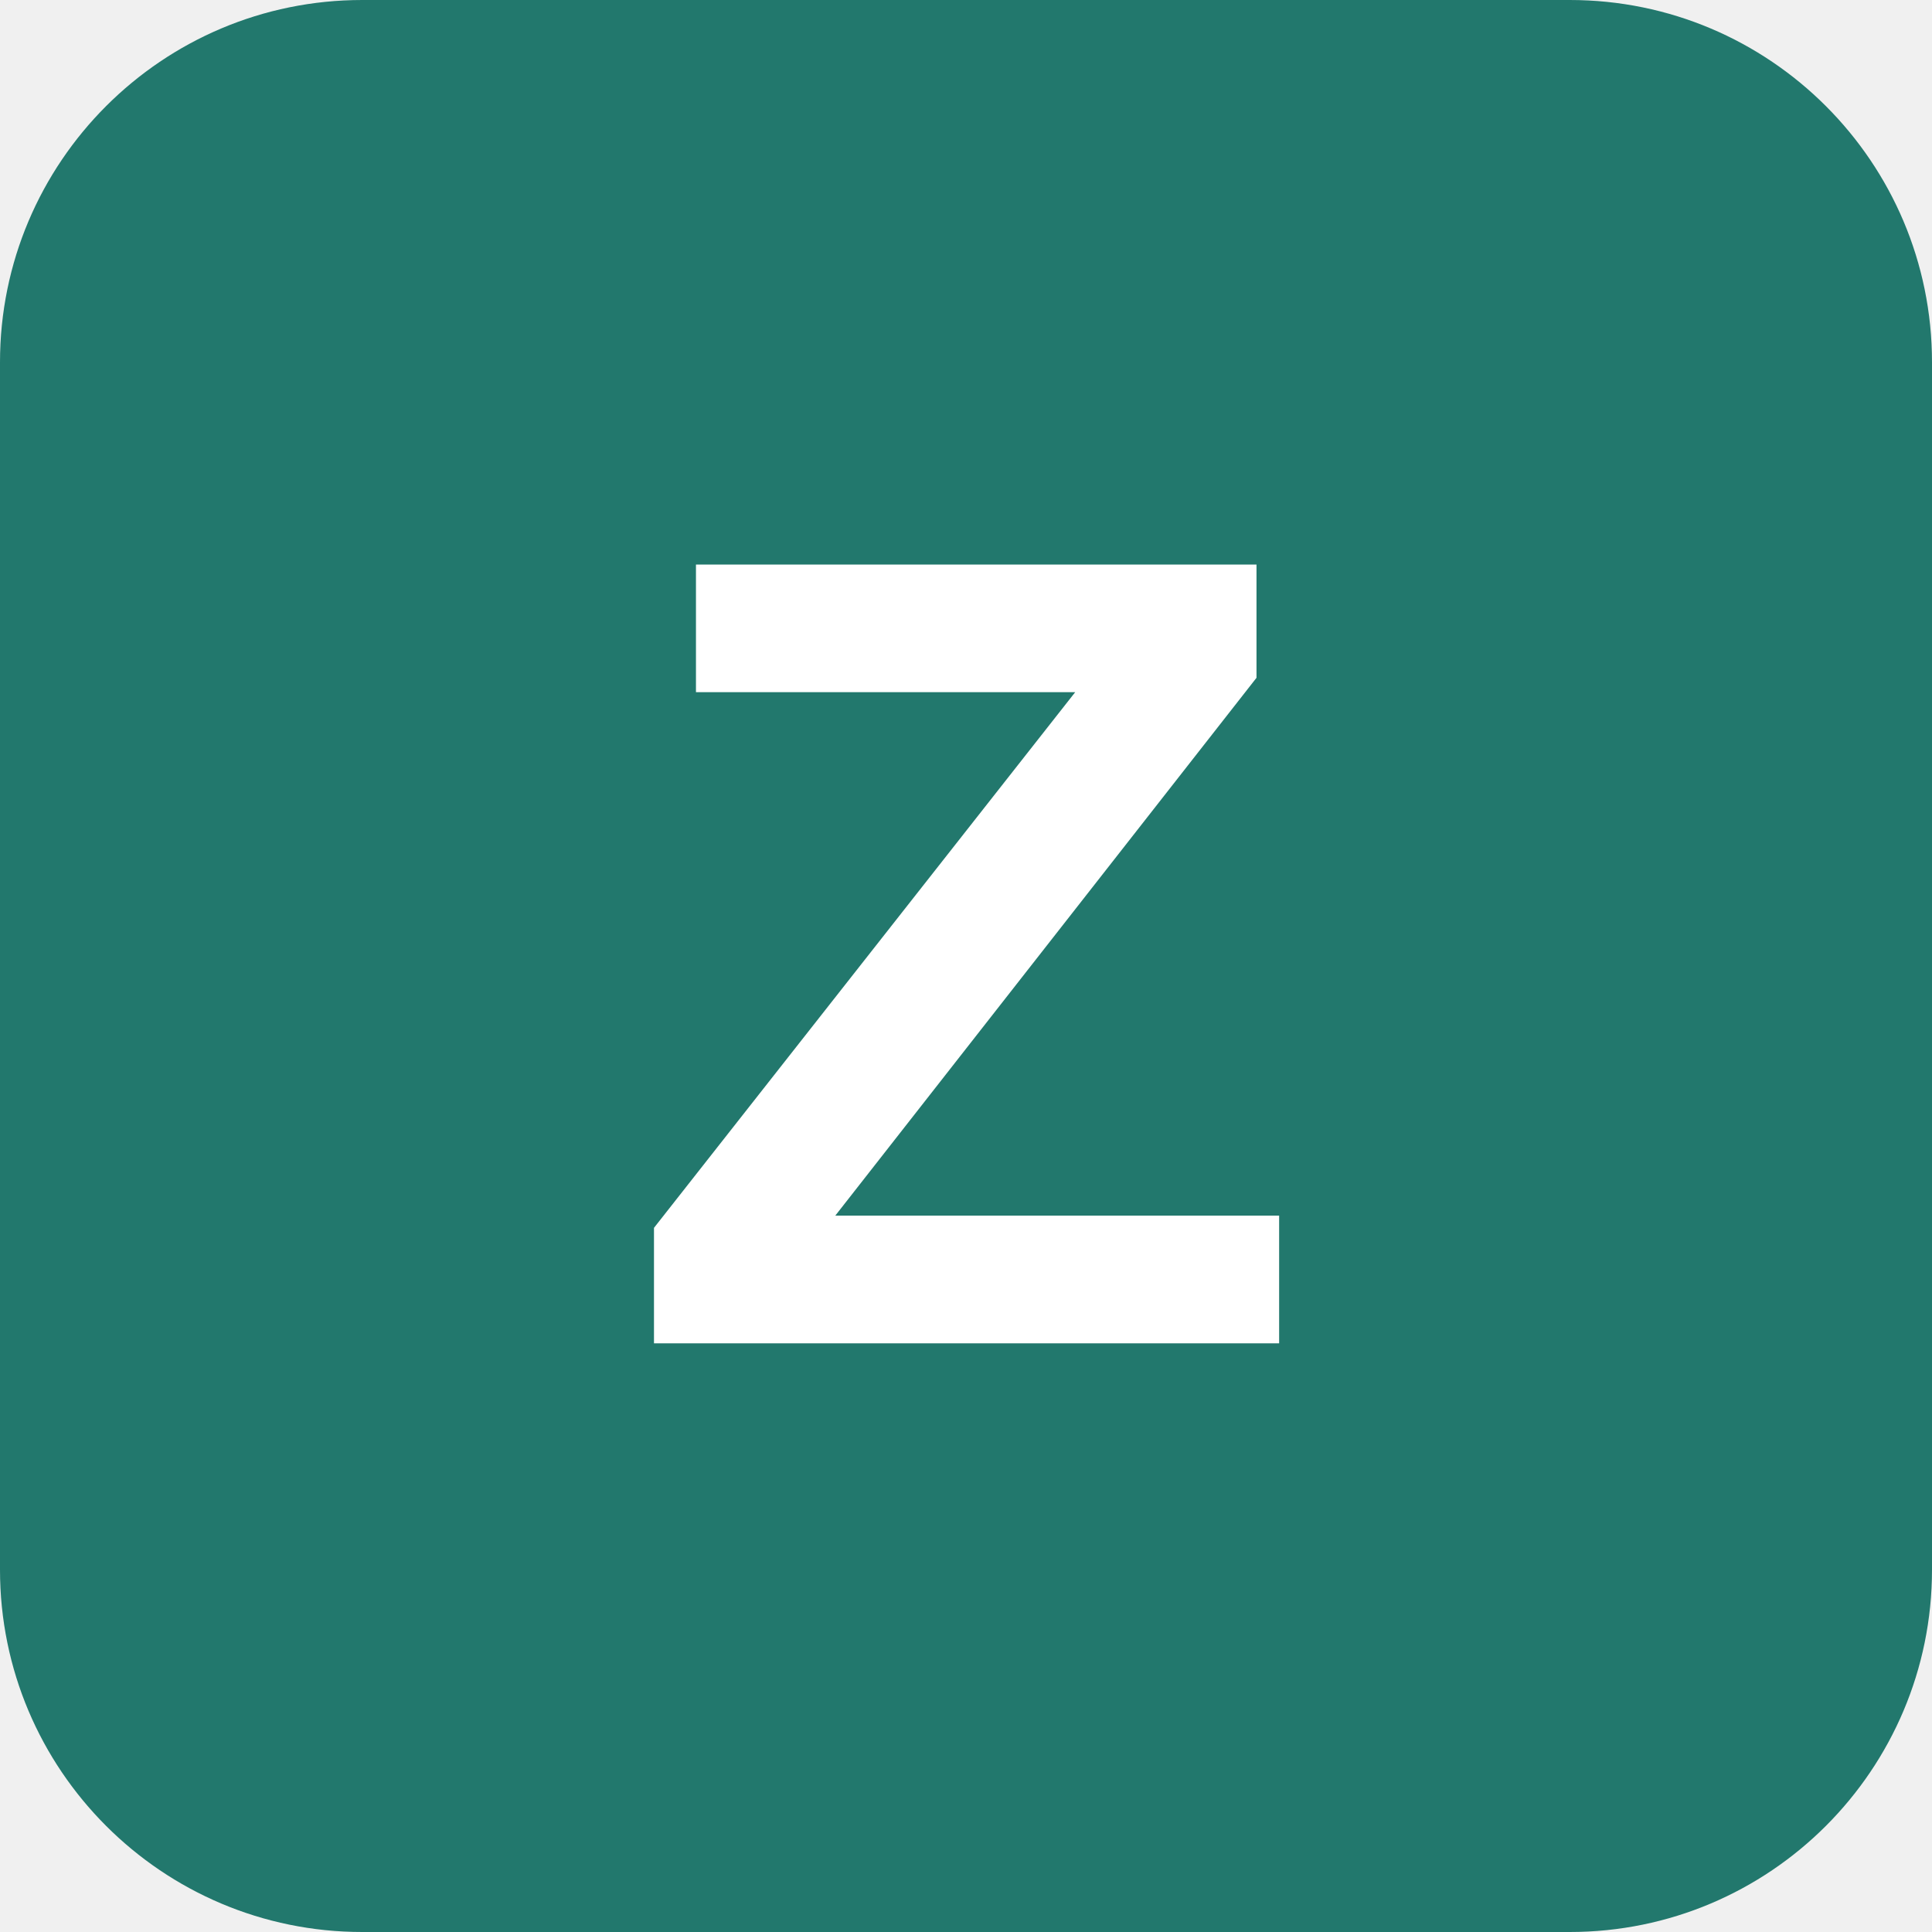
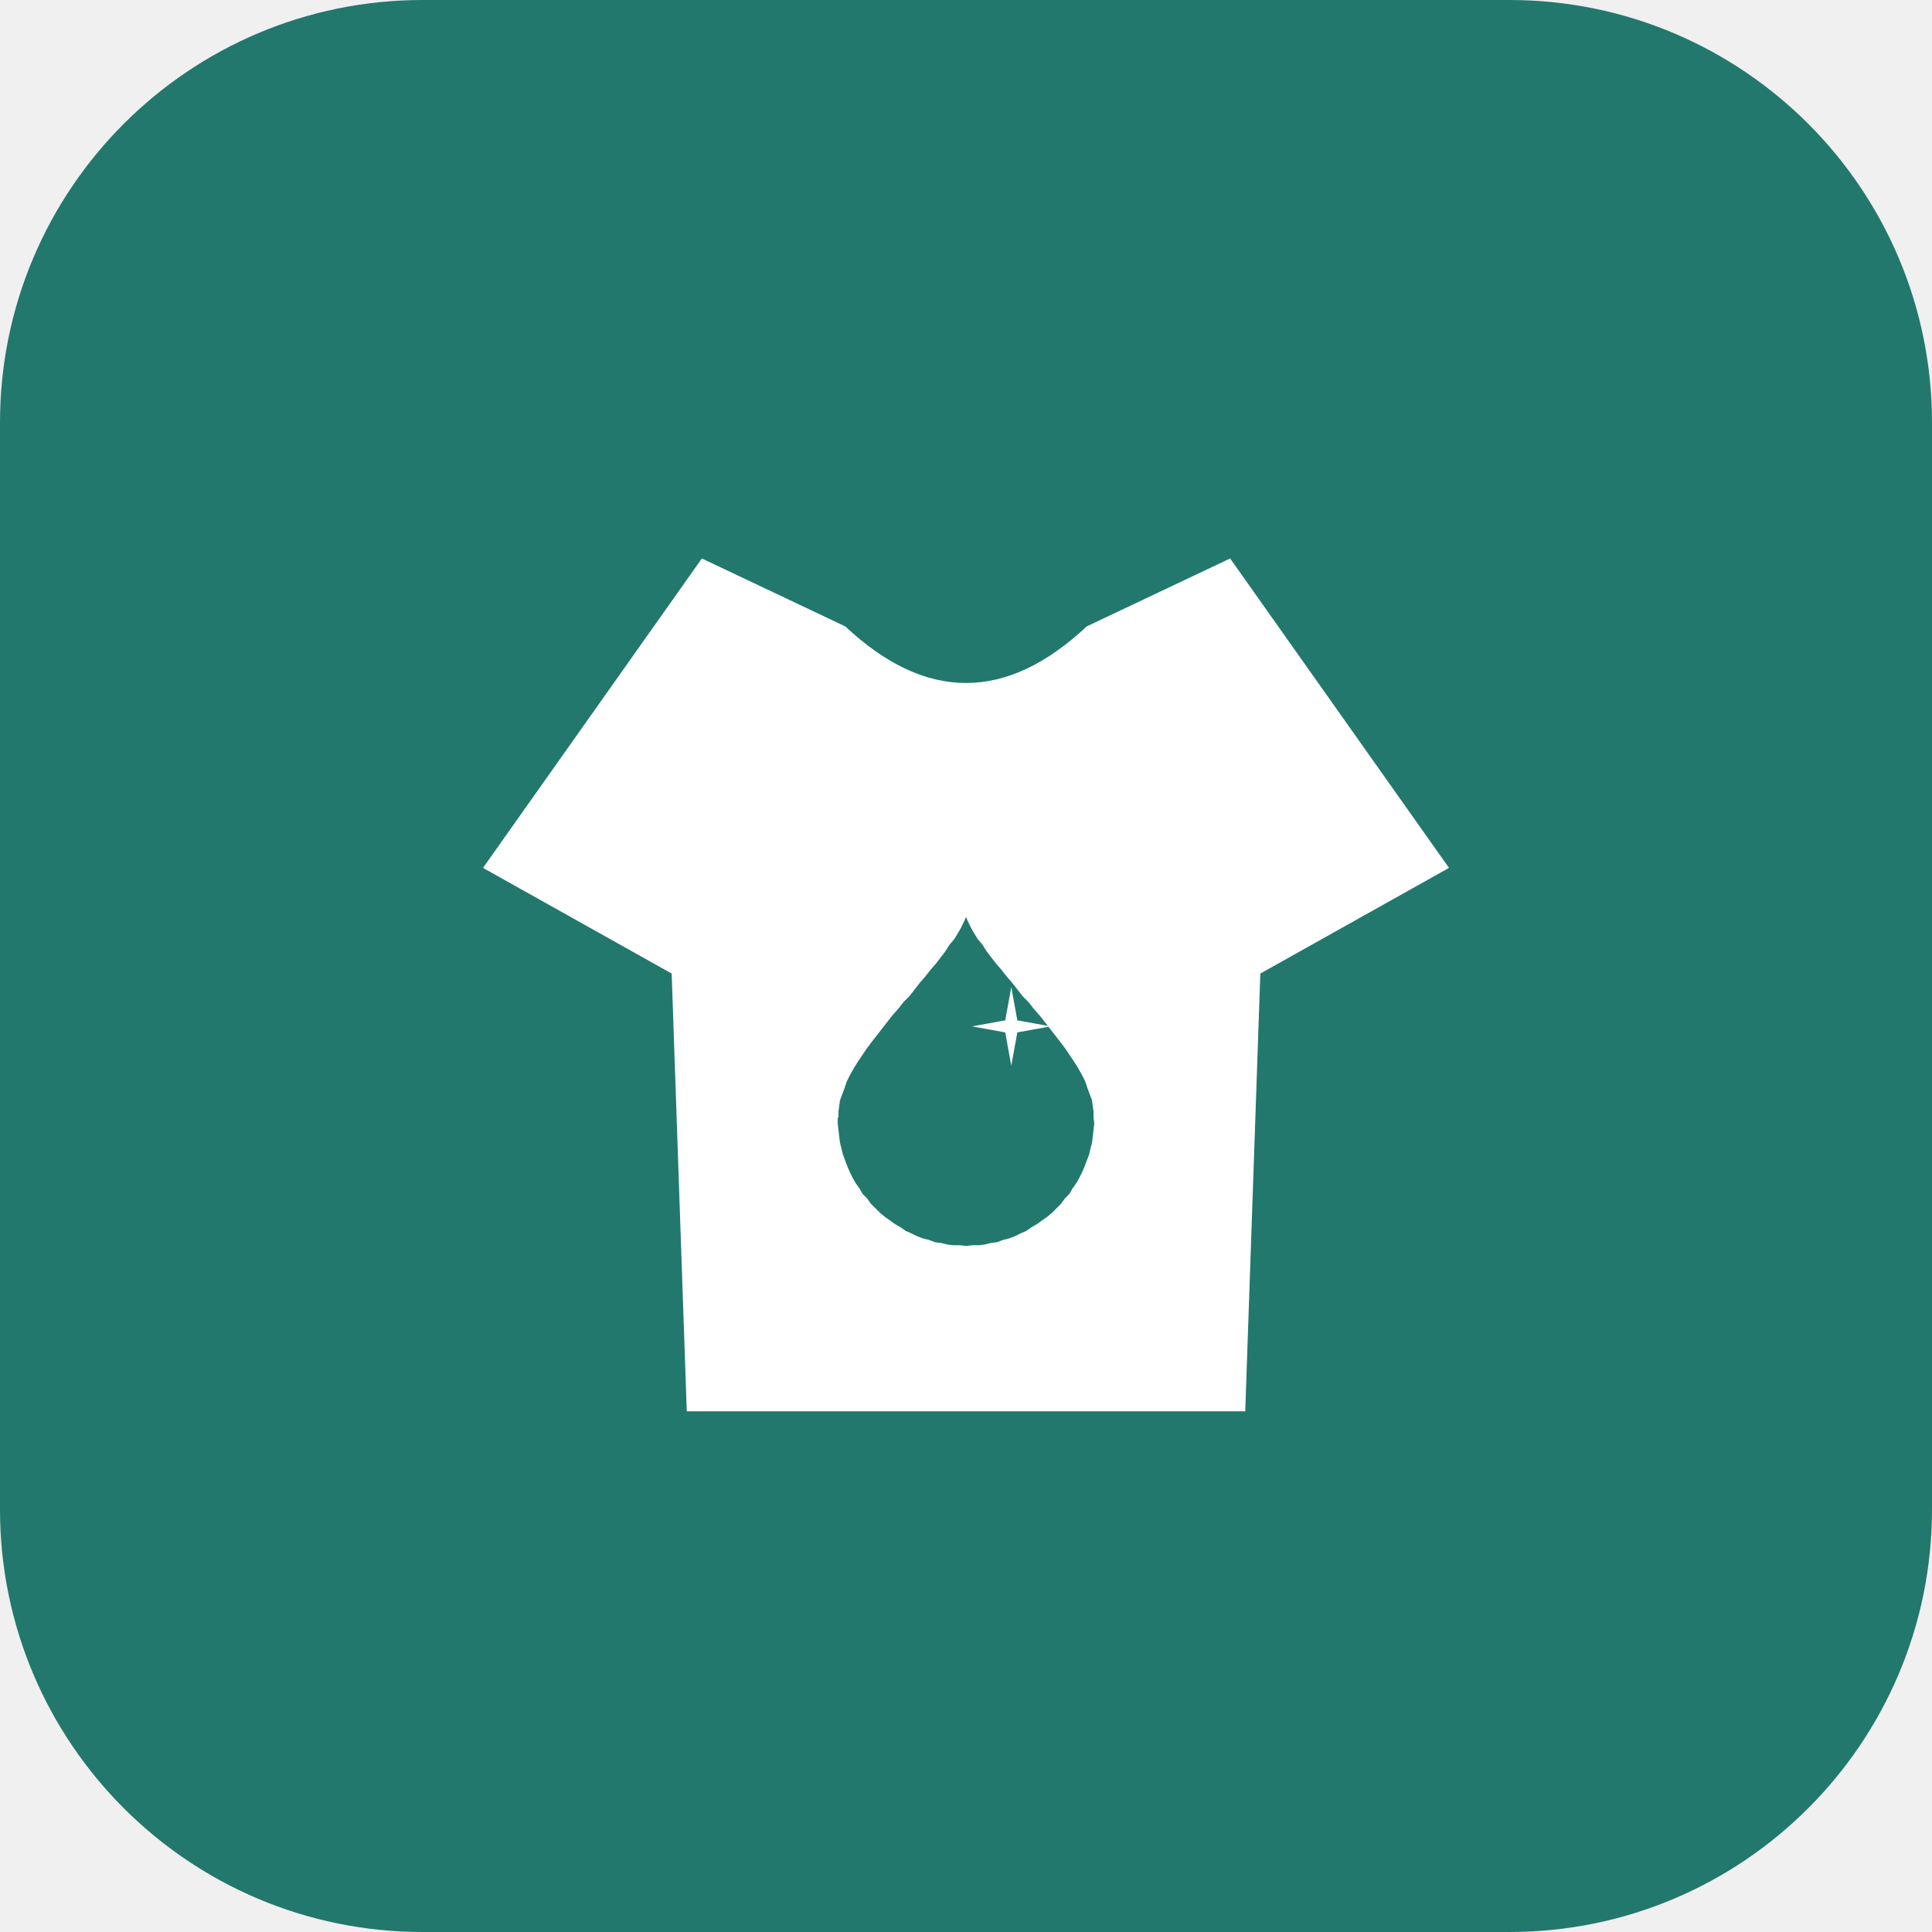
<svg xmlns="http://www.w3.org/2000/svg" viewBox="0 0 512 512">
-   <rect width="512" height="512" rx="96" fill="#22786d" />
-   <text x="256" y="356" font-family="Arial, Helvetica, sans-serif" font-size="300" font-weight="800" fill="#ffffff" text-anchor="middle">Z</text>
+   <rect width="512" height="512" rx="112" fill="#22786d" />
+   <g transform="translate(56,58) scale(2)">
+     <path d="M 63 158 L 61 100 L 36 86 L 65 45 L 84 54 Q 100 69 116 54 L 135 45 L 164 86 L 139 100 L 137 158 Z" fill="#ffffff" />
+     <path d="M 100.0 92.5 L 100.3 93.2 L 100.7 94.0 L 101.1 94.7 L 101.6 95.5 L 102.2 96.2 L 102.7 97.0 L 103.3 97.8 L 104.0 98.7 L 104.7 99.5 L 105.4 100.4 L 106.1 101.2 L 106.8 102.1 L 107.5 103.0 L 108.3 103.8 L 109.0 104.7 L 109.8 105.6 L 110.5 106.5 L 111.2 107.4 L 111.9 108.3 L 112.6 109.2 L 113.2 110.0 L 113.8 110.9 L 114.4 111.8 L 114.9 112.6 L 115.4 113.5 L 115.8 114.3 L 116.1 115.2 L 116.4 116.0 L 116.7 116.8 L 116.8 117.6 L 116.9 118.3 L 116.9 119.1 L 117.0 119.9 L 116.9 120.7 L 116.8 121.6 L 116.7 122.4 L 116.5 123.2 L 116.3 124.0 L 116.0 124.8 L 115.7 125.6 L 115.4 126.3 L 115.0 127.1 L 114.6 127.8 L 114.1 128.5 L 113.7 129.2 L 113.1 129.8 L 112.6 130.5 L 112.0 131.1 L 111.4 131.7 L 110.8 132.2 L 110.1 132.7 L 109.4 133.2 L 108.7 133.6 L 108.0 134.1 L 107.3 134.4 L 106.5 134.8 L 105.7 135.1 L 104.9 135.3 L 104.1 135.6 L 103.3 135.7 L 102.5 135.9 L 101.7 136.0 L 100.8 136.0 L 100.0 136.1 L 99.2 136.0 L 98.3 136.0 L 97.5 135.9 L 96.7 135.7 L 95.9 135.6 L 95.1 135.3 L 94.3 135.1 L 93.5 134.8 L 92.7 134.4 L 92.0 134.1 L 91.3 133.6 L 90.6 133.2 L 89.9 132.7 L 89.2 132.2 L 88.6 131.7 L 88.0 131.1 L 87.4 130.5 L 86.9 129.8 L 86.3 129.2 L 85.9 128.5 L 85.4 127.8 L 85.0 127.1 L 84.6 126.3 L 84.3 125.6 L 84.0 124.8 L 83.7 124.0 L 83.5 123.2 L 83.3 122.4 L 83.2 121.6 L 83.1 120.7 L 83.0 119.9 L 83.0 119.1 L 83.1 119.1 L 83.1 118.3 L 83.2 117.6 L 83.3 116.8 L 83.6 116.0 L 83.9 115.2 L 84.2 114.3 L 84.6 113.5 L 85.1 112.6 L 85.6 111.8 L 86.2 110.9 L 86.8 110.0 L 87.4 109.2 L 88.1 108.3 L 88.8 107.4 L 89.5 106.5 L 90.2 105.6 L 91.0 104.7 L 91.7 103.8 L 92.5 103.0 L 93.2 102.1 L 93.9 101.2 L 94.6 100.4 L 95.3 99.5 L 96.0 98.7 L 96.7 97.8 L 97.3 97.0 L 97.8 96.2 L 98.4 95.5 L 98.9 94.7 L 99.3 94.0 L 99.7 93.2 L 100.0 92.5 Z" fill="#22786d" />
+     <path d="M 106.0 101.8 L 106.8 106.2 L 111.2 107.0 L 106.8 107.8 L 106.0 112.2 L 105.2 107.8 L 100.8 107.0 L 105.2 106.2 Z" fill="#ffffff" />
+   </g>
</svg>
